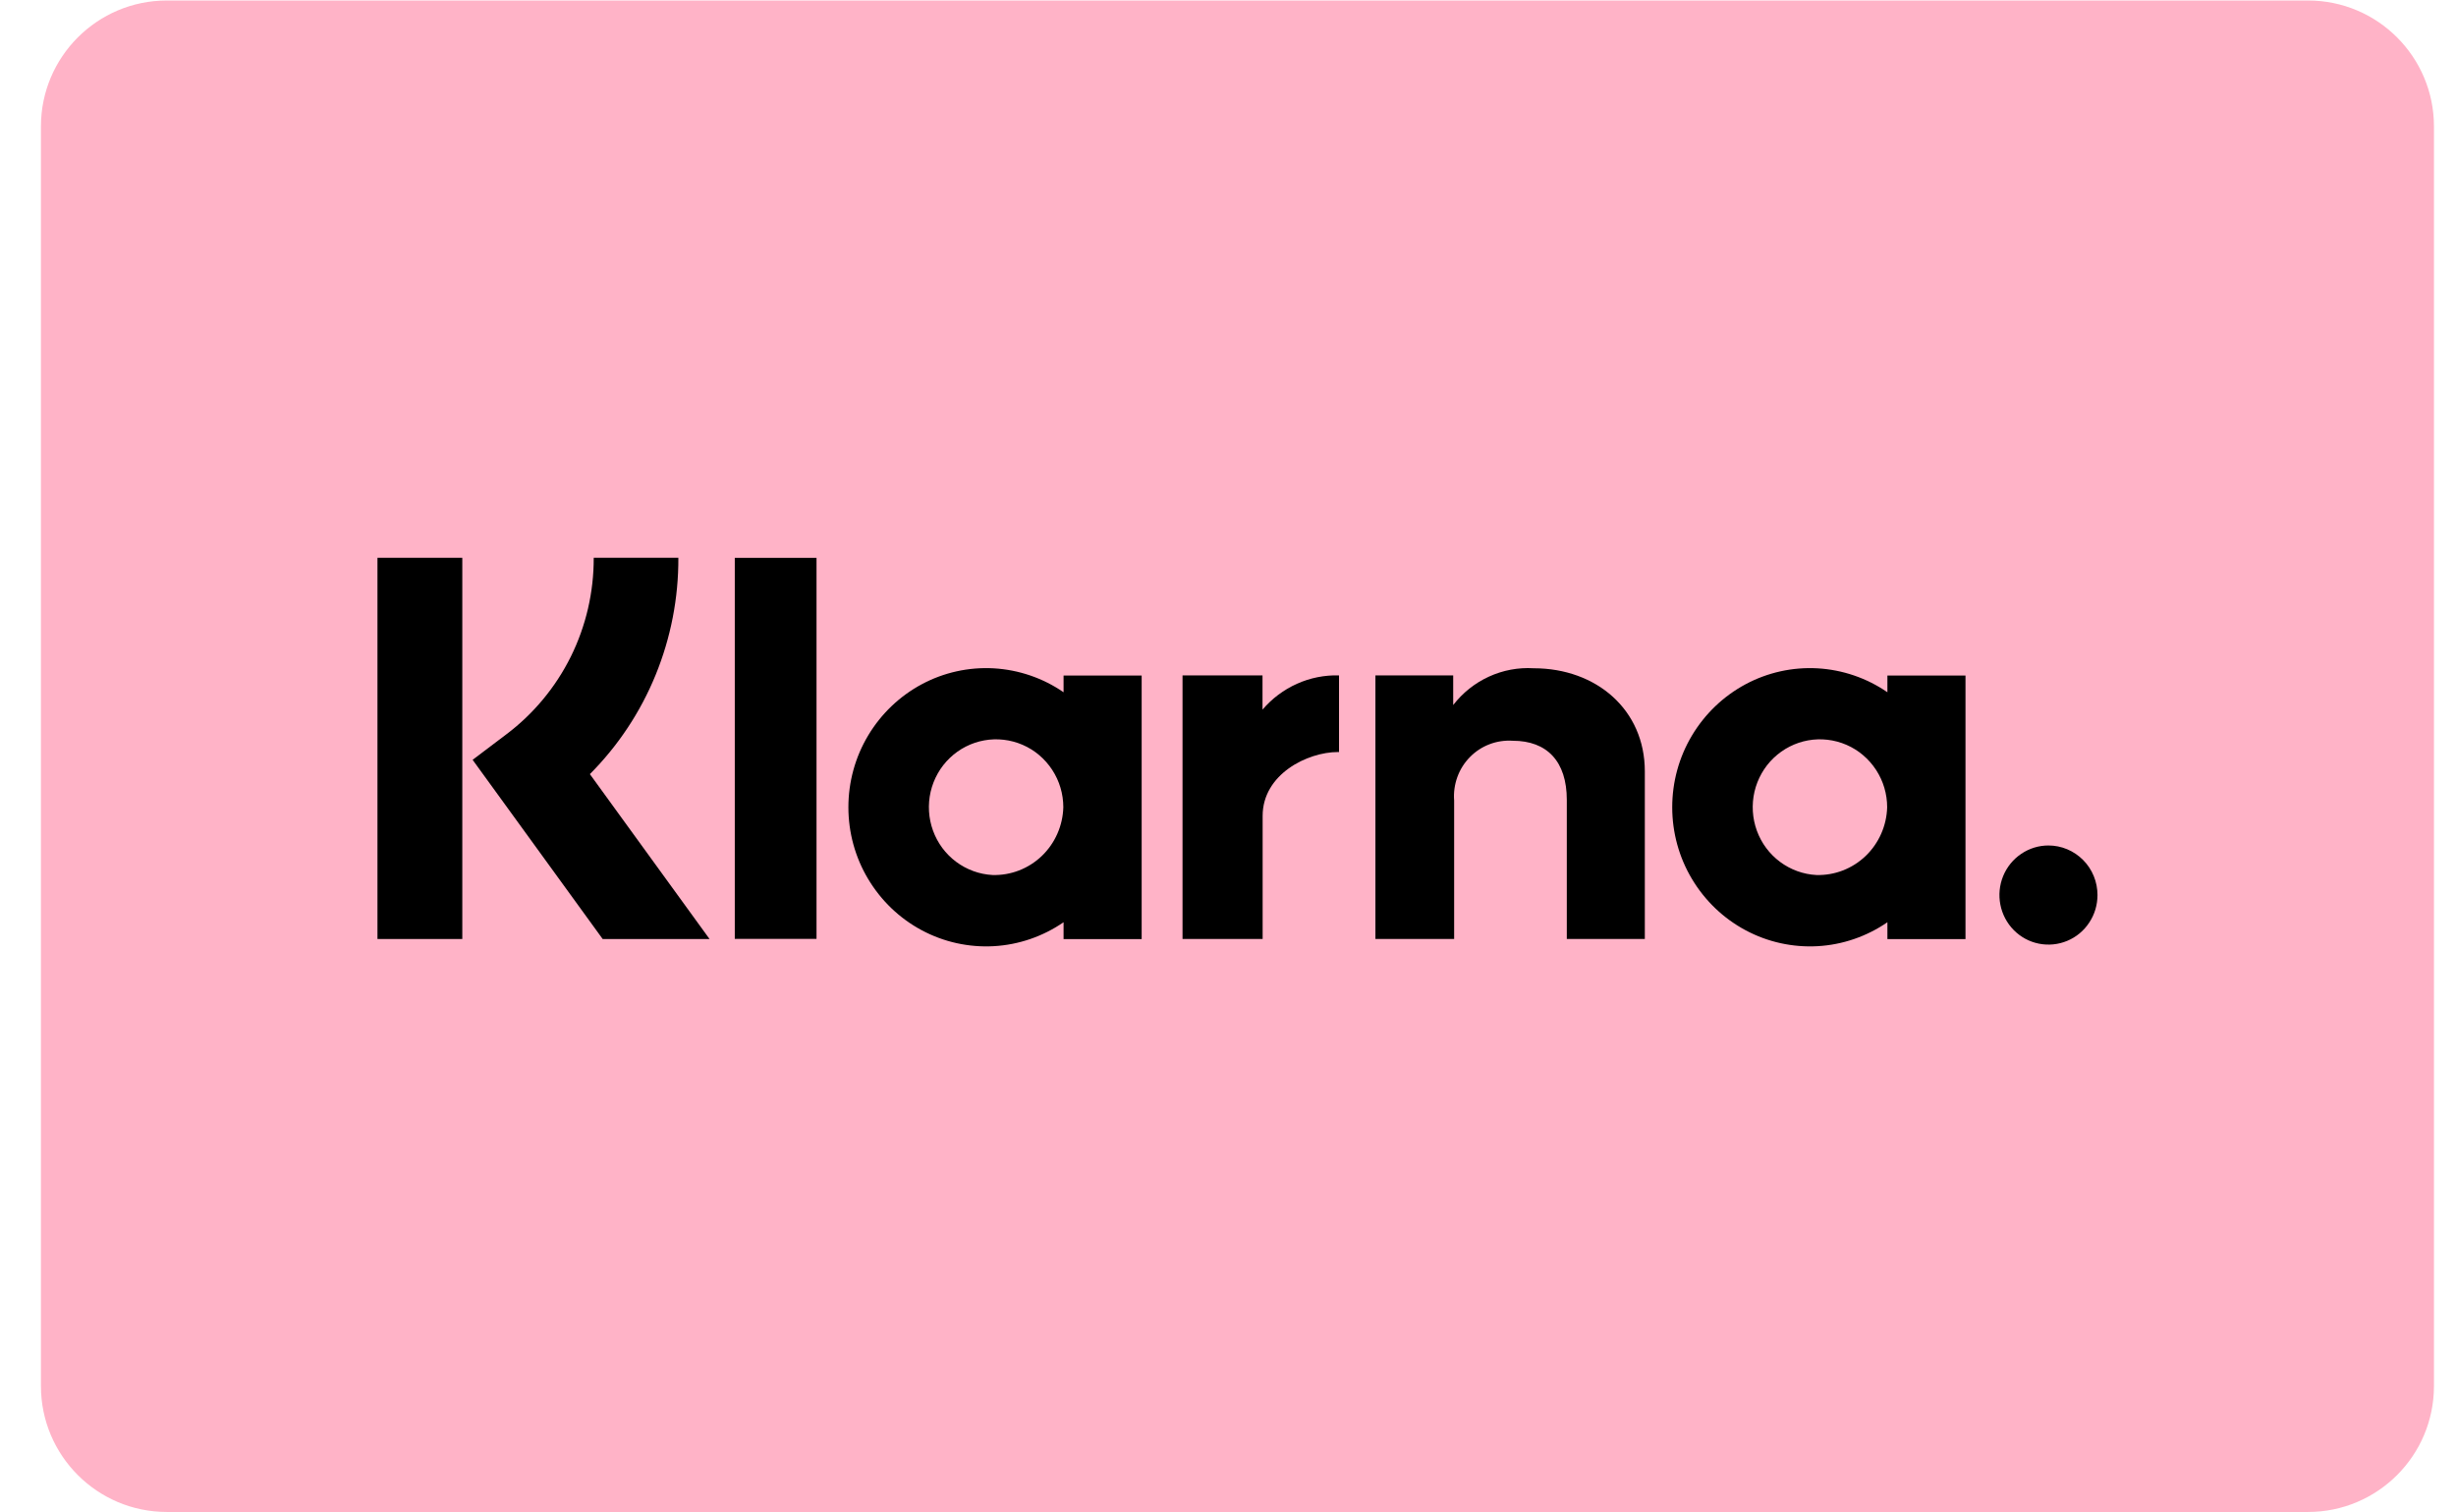
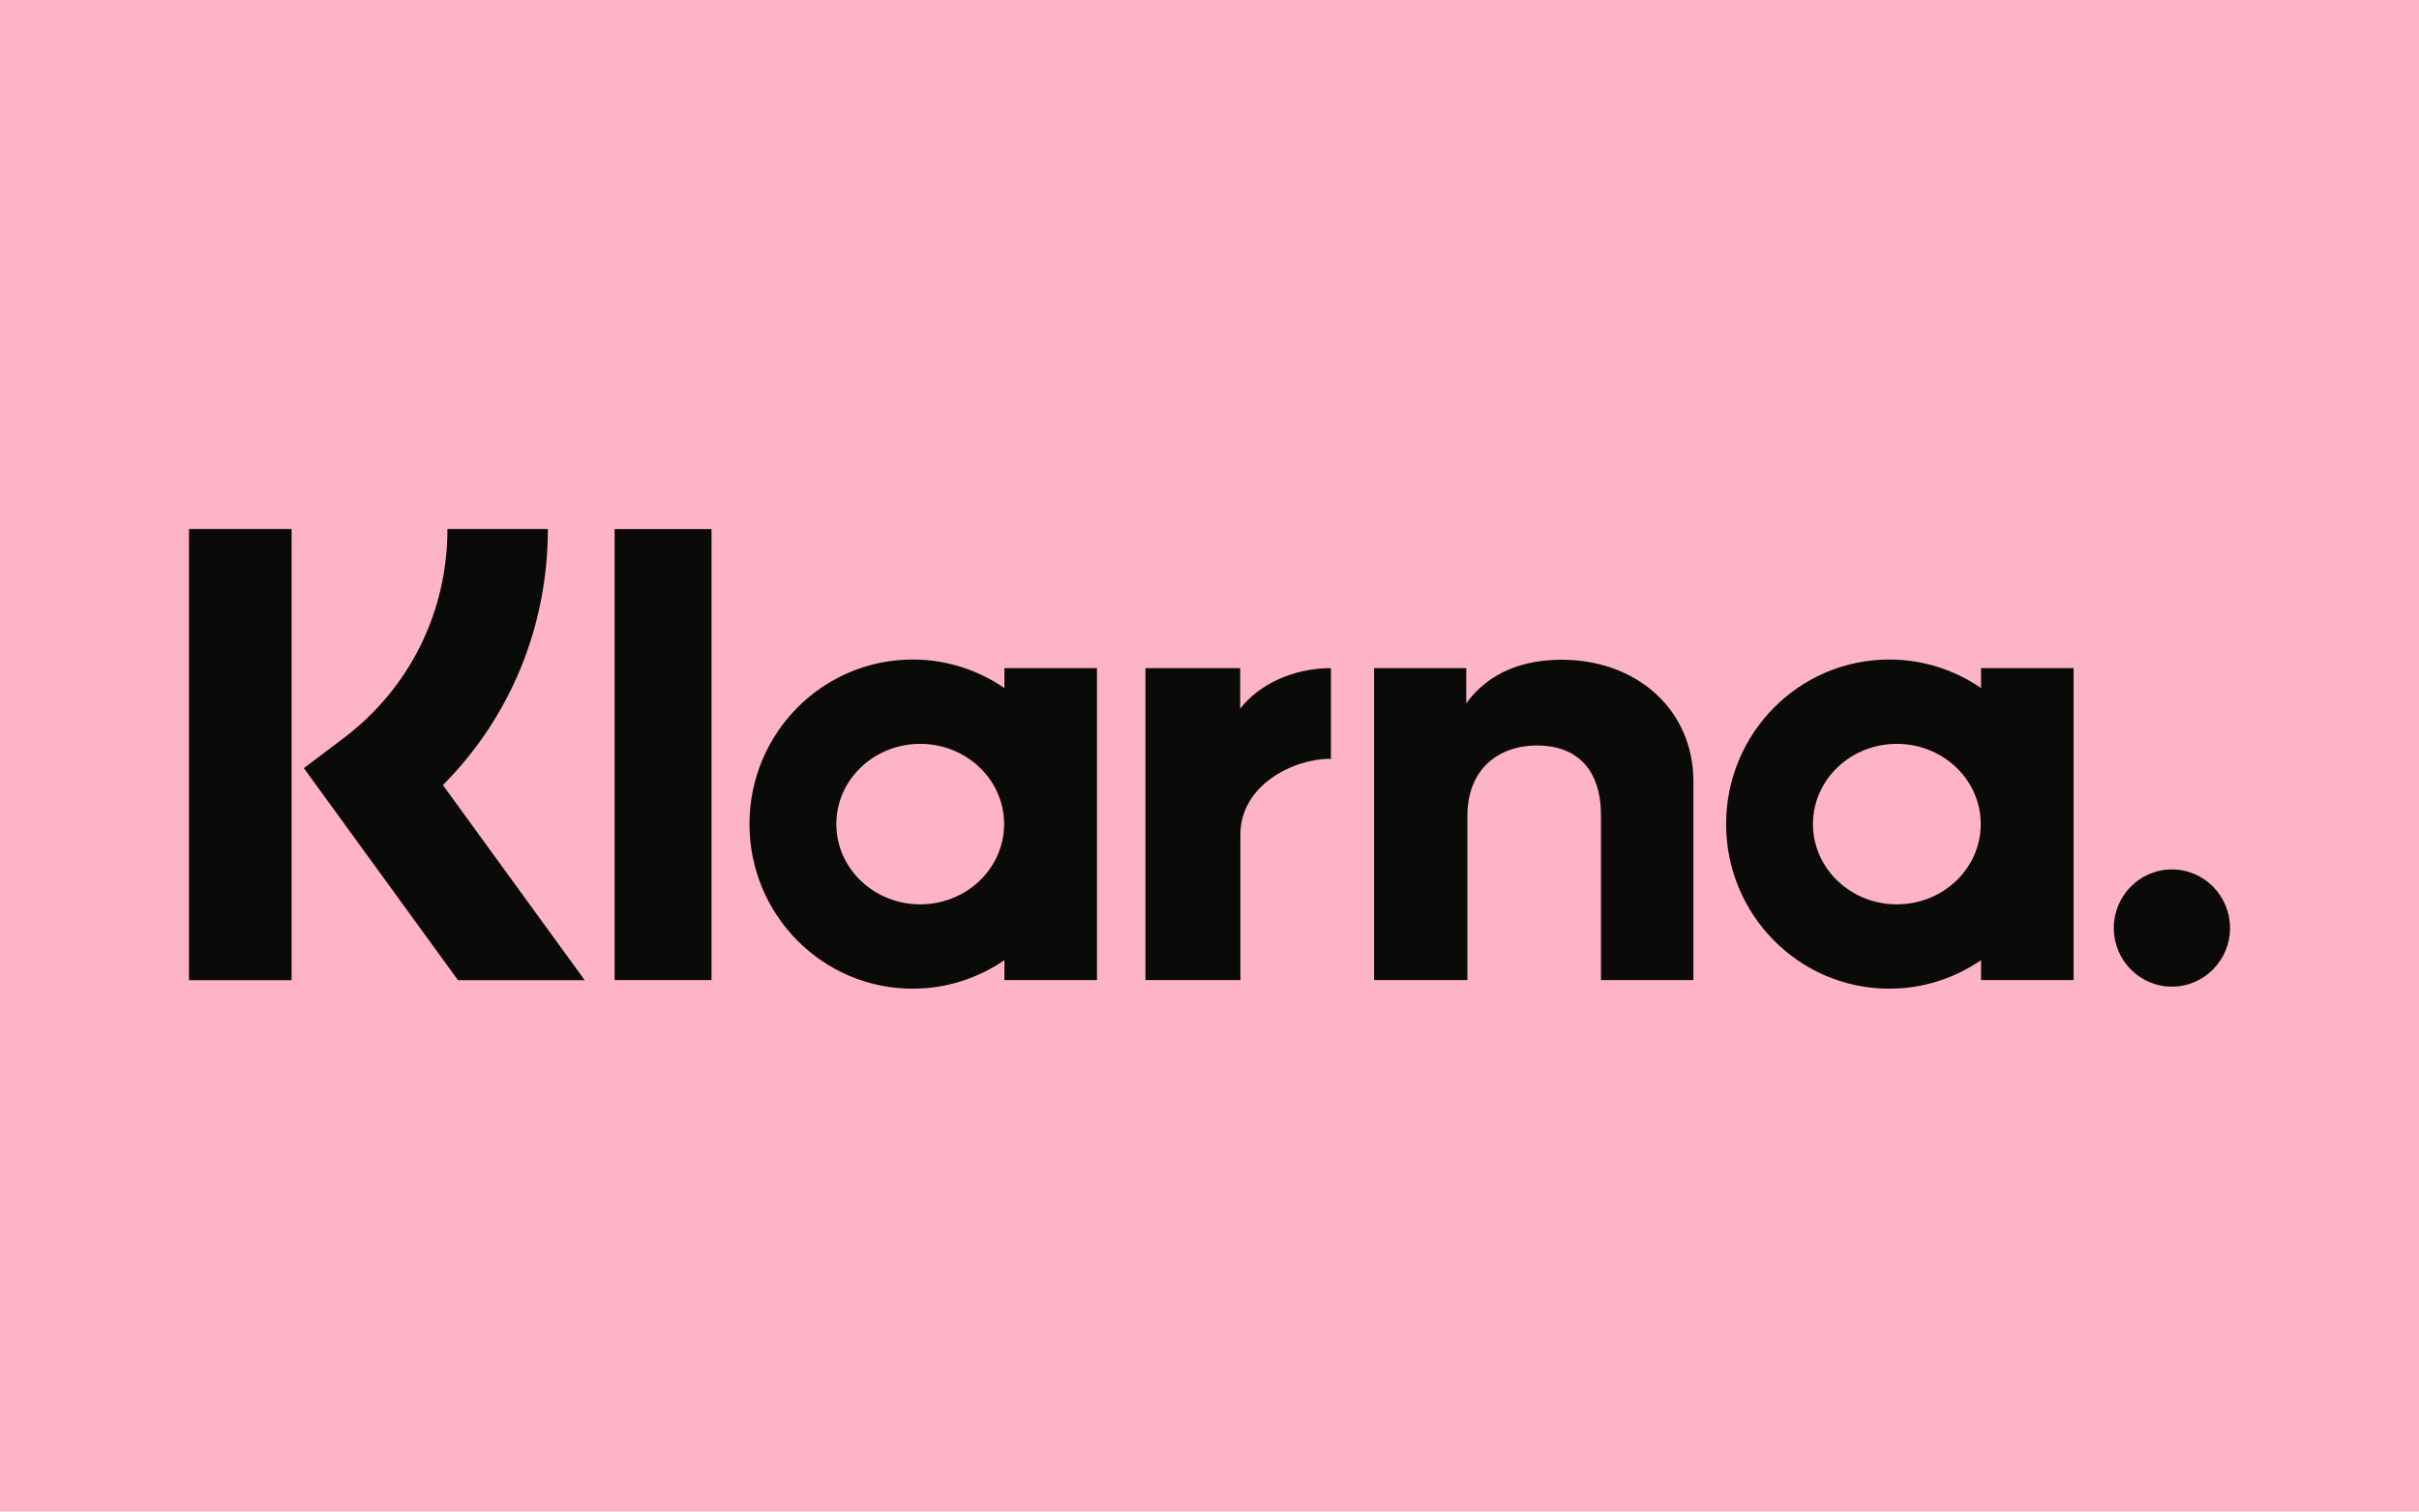
- <svg xmlns="http://www.w3.org/2000/svg" fill="none" height="24" viewBox="0 0 39 24" width="39">
-   <rect fill="#ffb3c7" height="24" rx="2" width="38" x=".65" y=".008" />
-   <g fill="#000">
-     <path d="m29.971 10.992c-.328-.226-.712-.357-1.109-.38-.397-.022-.792.065-1.143.253-.351.188-.645.469-.851.813s-.314.738-.314 1.14.108.796.314 1.14.499.625.851.813c.351.188.747.275 1.143.253s.78-.154 1.109-.38v.268h1.24v-4.185h-1.24zm-1.128 2.902c-.208-.011-.409-.084-.577-.209-.168-.125-.296-.297-.368-.495s-.085-.413-.038-.618c.048-.205.153-.392.305-.537s.342-.242.547-.279.417-.012.609.071c.192.083.355.222.47.398.115.176.176.382.176.593-.008.293-.131.571-.341.773-.211.202-.492.311-.782.303z" />
-     <path d="m12.966 8.858h-1.298v6.05h1.298z" />
-     <path d="m24.353 10.611c-.244-.015-.487.031-.71.133-.223.102-.417.257-.567.451v-.471h-1.235v4.185h1.25v-2.199c-.01-.126.008-.253.051-.372.043-.119.111-.227.2-.317.088-.09.195-.16.312-.204.117-.045.243-.063.368-.055.545 0 .858.329.858.939v2.208h1.239v-2.662c-0-.974-.766-1.636-1.766-1.636z" />
-     <path d="m16.889 10.992c-.328-.226-.712-.357-1.109-.38-.397-.022-.792.065-1.143.253-.351.188-.645.469-.851.813s-.314.738-.314 1.14.108.796.314 1.14.499.625.851.813c.351.188.747.275 1.143.253s.78-.154 1.109-.38v.268h1.24v-4.185h-1.24zm-1.128 2.902c-.208-.011-.409-.084-.577-.209s-.296-.297-.368-.495c-.072-.198-.085-.413-.038-.618.048-.205.153-.392.305-.537.151-.145.342-.242.547-.279s.417-.012.609.071.355.222.47.398c.115.176.176.382.176.593-.008.293-.131.571-.341.773-.211.202-.492.311-.782.303z" />
-     <path d="m20.048 11.269v-.545h-1.27v4.185h1.272v-1.954c0-.659.707-1.014 1.198-1.014.005 0 .01.001.015.001v-1.218c-.23-.006-.458.039-.669.134-.21.094-.397.235-.547.411z" />
-     <path d="m32.528 13.425c-.154 0-.304.046-.432.133-.128.086-.228.209-.287.353-.059.144-.074.302-.044.455.03.152.104.293.213.403.109.11.247.185.399.215.151.03.307.015.45-.045.142-.059.264-.16.349-.29.086-.129.131-.281.131-.437 0-.103-.02-.206-.059-.301s-.096-.182-.169-.255c-.072-.073-.158-.131-.253-.171-.095-.04-.196-.06-.298-.06z" />
-     <path d="m10.773 8.857h-1.345c.002.545-.123 1.083-.364 1.57-.242.487-.593.91-1.026 1.235l-.533.403 2.065 2.845h1.697l-1.9-2.618c.448-.45.803-.985 1.044-1.575.241-.59.364-1.222.361-1.86z" />
-     <path d="m7.341 8.857h-1.347v6.053h1.347z" />
-   </g>
+ <svg xmlns="http://www.w3.org/2000/svg" width="64" height="40" viewBox="0 0 64 40" fill="none">
+   <rect width="64" height="40" fill="#FFB3C7" />
+   <path fill-rule="evenodd" clip-rule="evenodd" d="M57.463 23.008C56.614 23.008 55.925 23.702 55.925 24.559C55.925 25.415 56.614 26.11 57.463 26.11C58.312 26.11 59 25.416 59 24.559C59 23.702 58.312 23.008 57.463 23.008ZM52.405 21.808C52.405 20.635 51.411 19.685 50.185 19.685C48.96 19.685 47.966 20.635 47.966 21.808C47.966 22.981 48.96 23.932 50.185 23.932C51.411 23.932 52.405 22.981 52.405 21.808ZM52.413 17.681H54.862V25.936H52.413V25.408C51.721 25.884 50.886 26.164 49.985 26.164C47.601 26.164 45.668 24.214 45.668 21.808C45.668 19.402 47.601 17.453 49.985 17.453C50.886 17.453 51.721 17.732 52.413 18.209V17.681ZM32.812 18.756V17.681H30.305V25.936H32.818V22.081C32.818 20.781 34.215 20.082 35.184 20.082C35.194 20.082 35.203 20.083 35.213 20.083V17.681C34.218 17.681 33.303 18.111 32.812 18.756ZM26.566 21.808C26.566 20.635 25.572 19.685 24.346 19.685C23.121 19.685 22.127 20.635 22.127 21.808C22.127 22.981 23.121 23.932 24.346 23.932C25.572 23.932 26.566 22.981 26.566 21.808ZM26.574 17.681H29.023V25.936H26.574V25.408C25.882 25.884 25.047 26.164 24.146 26.164C21.762 26.164 19.829 24.214 19.829 21.808C19.829 19.403 21.762 17.453 24.146 17.453C25.047 17.453 25.882 17.733 26.574 18.209V17.681ZM41.316 17.459C40.338 17.459 39.412 17.765 38.793 18.611V17.681H36.354V25.936H38.823V21.598C38.823 20.342 39.657 19.728 40.661 19.728C41.738 19.728 42.357 20.377 42.357 21.581V25.936H44.803V20.686C44.803 18.765 43.289 17.459 41.316 17.459ZM16.261 25.936H18.825V14.002H16.261V25.936ZM5 25.939H7.715V14H5V25.939ZM14.495 14C14.495 16.585 13.496 18.989 11.718 20.776L15.47 25.939H12.117L8.039 20.328L9.092 19.533C10.837 18.214 11.838 16.197 11.838 14L14.495 14Z" fill="#0A0B09" />
</svg>
